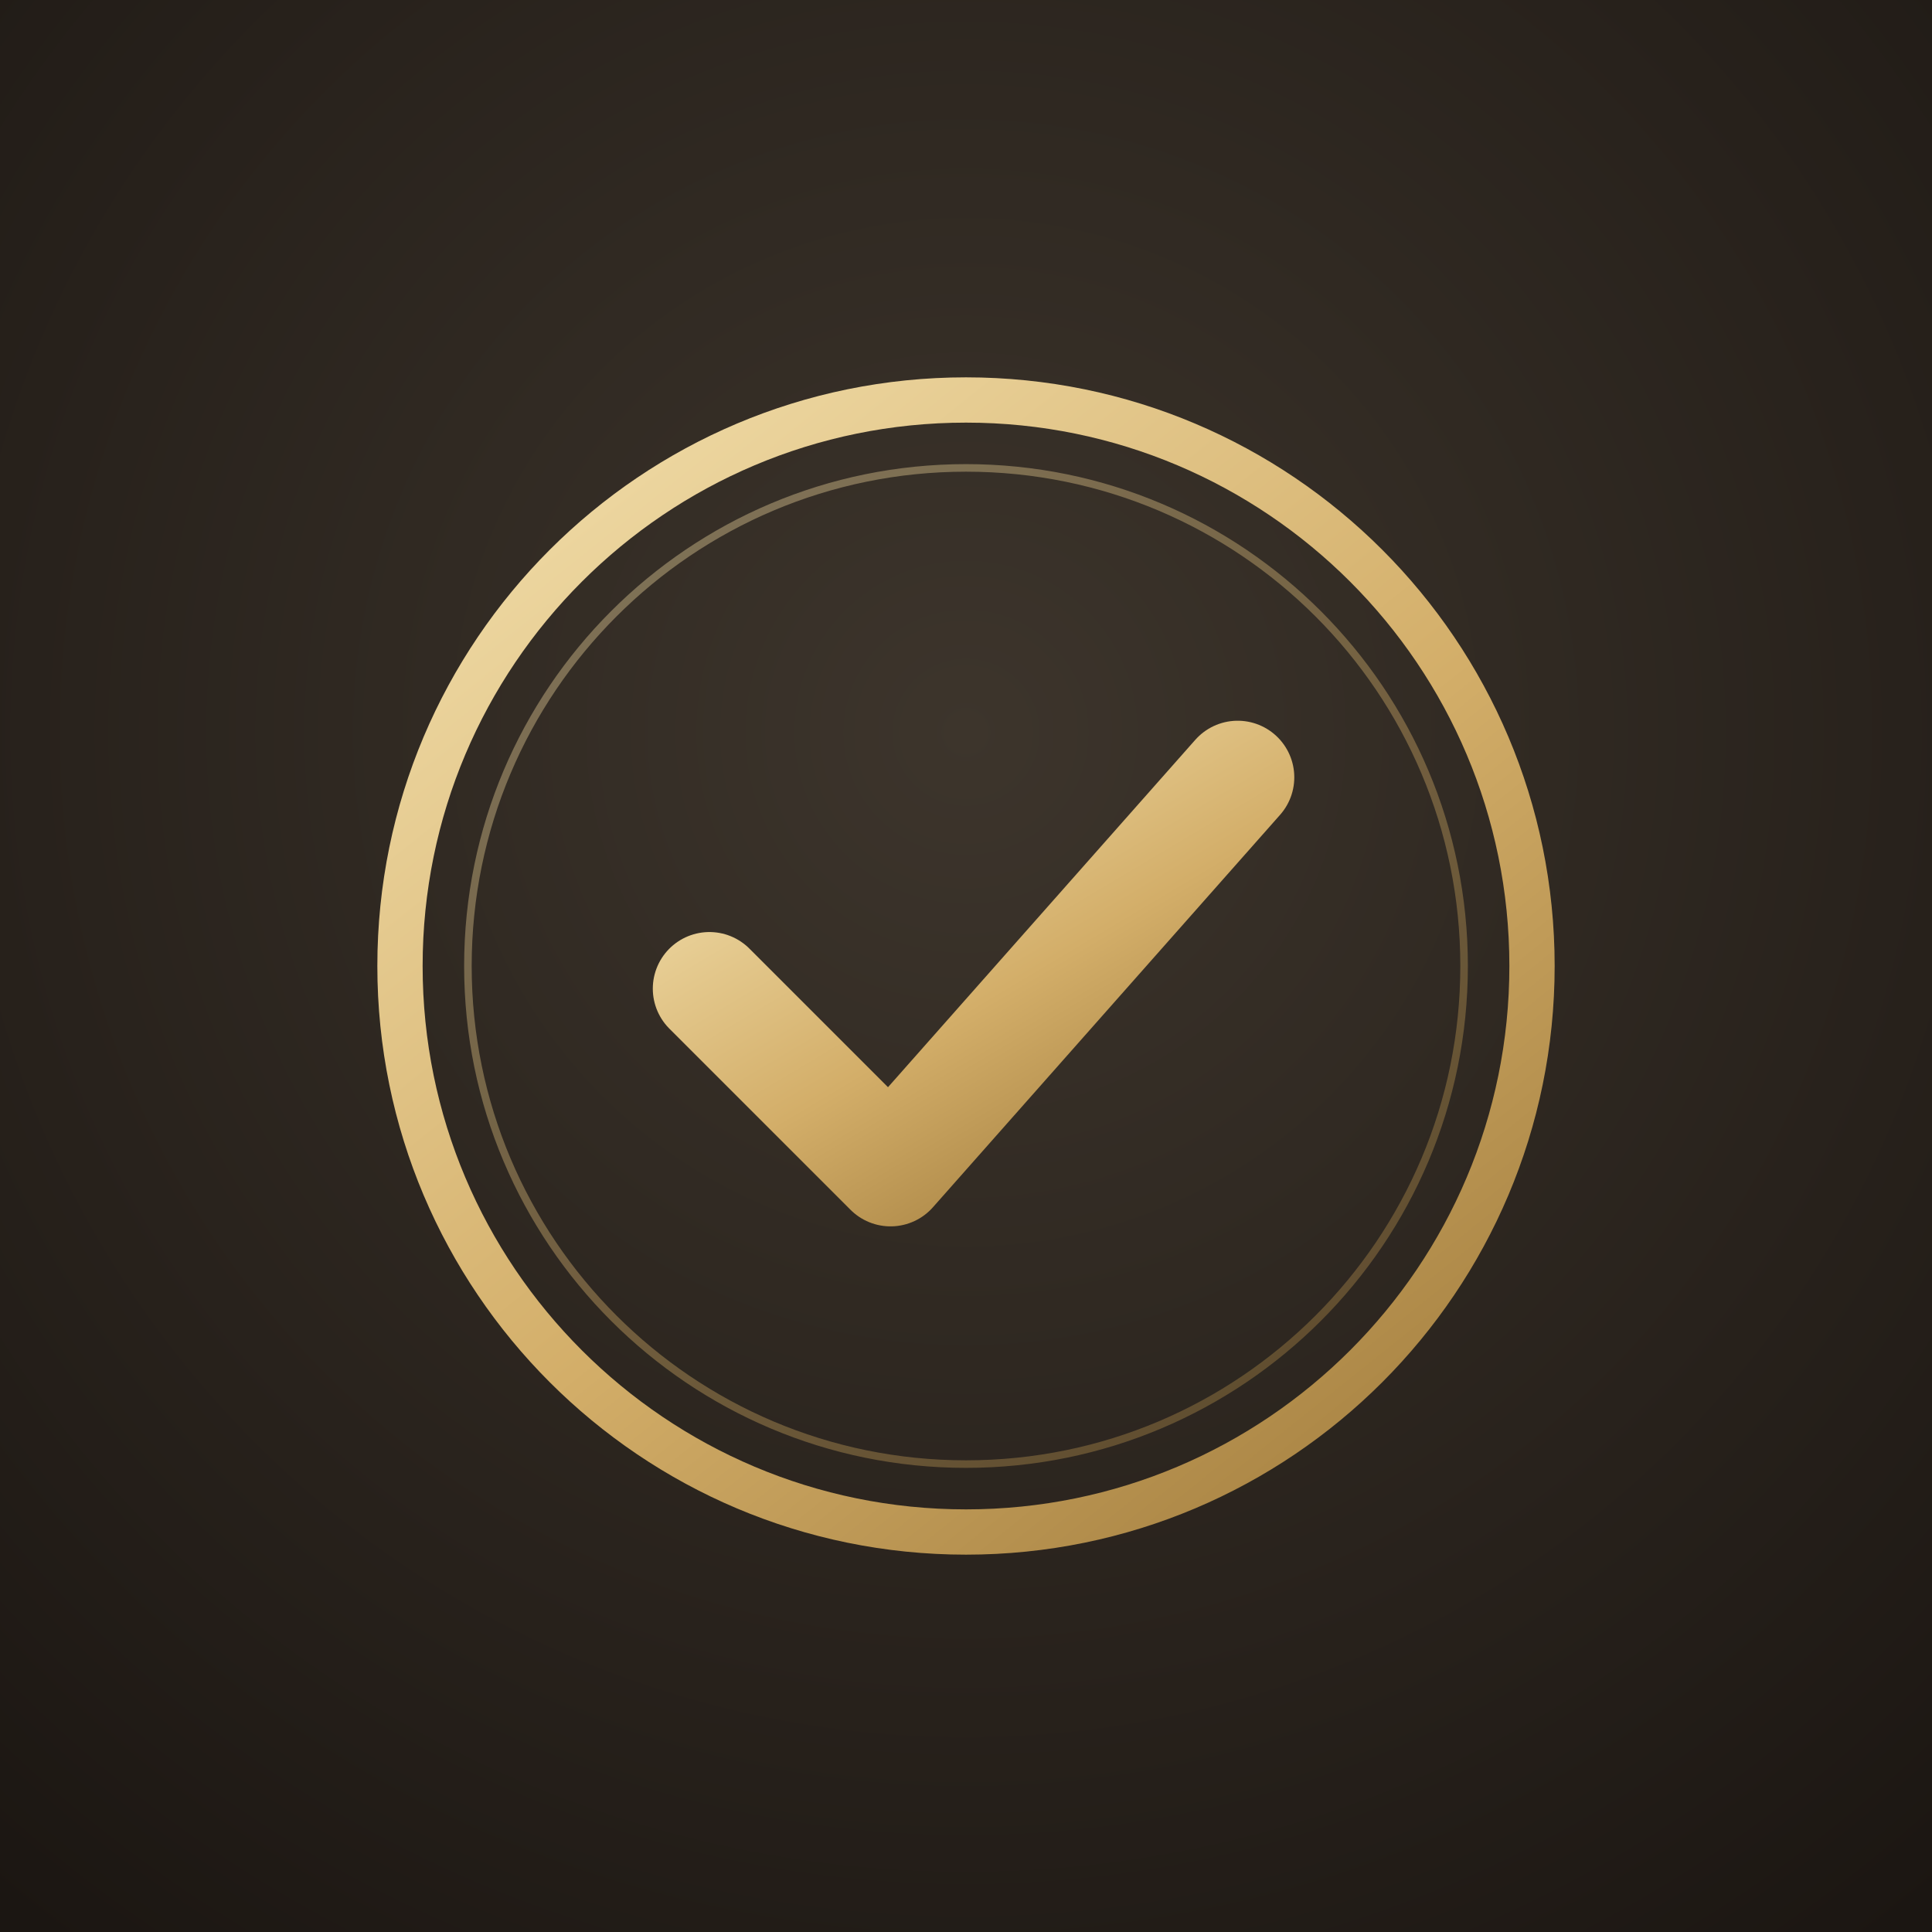
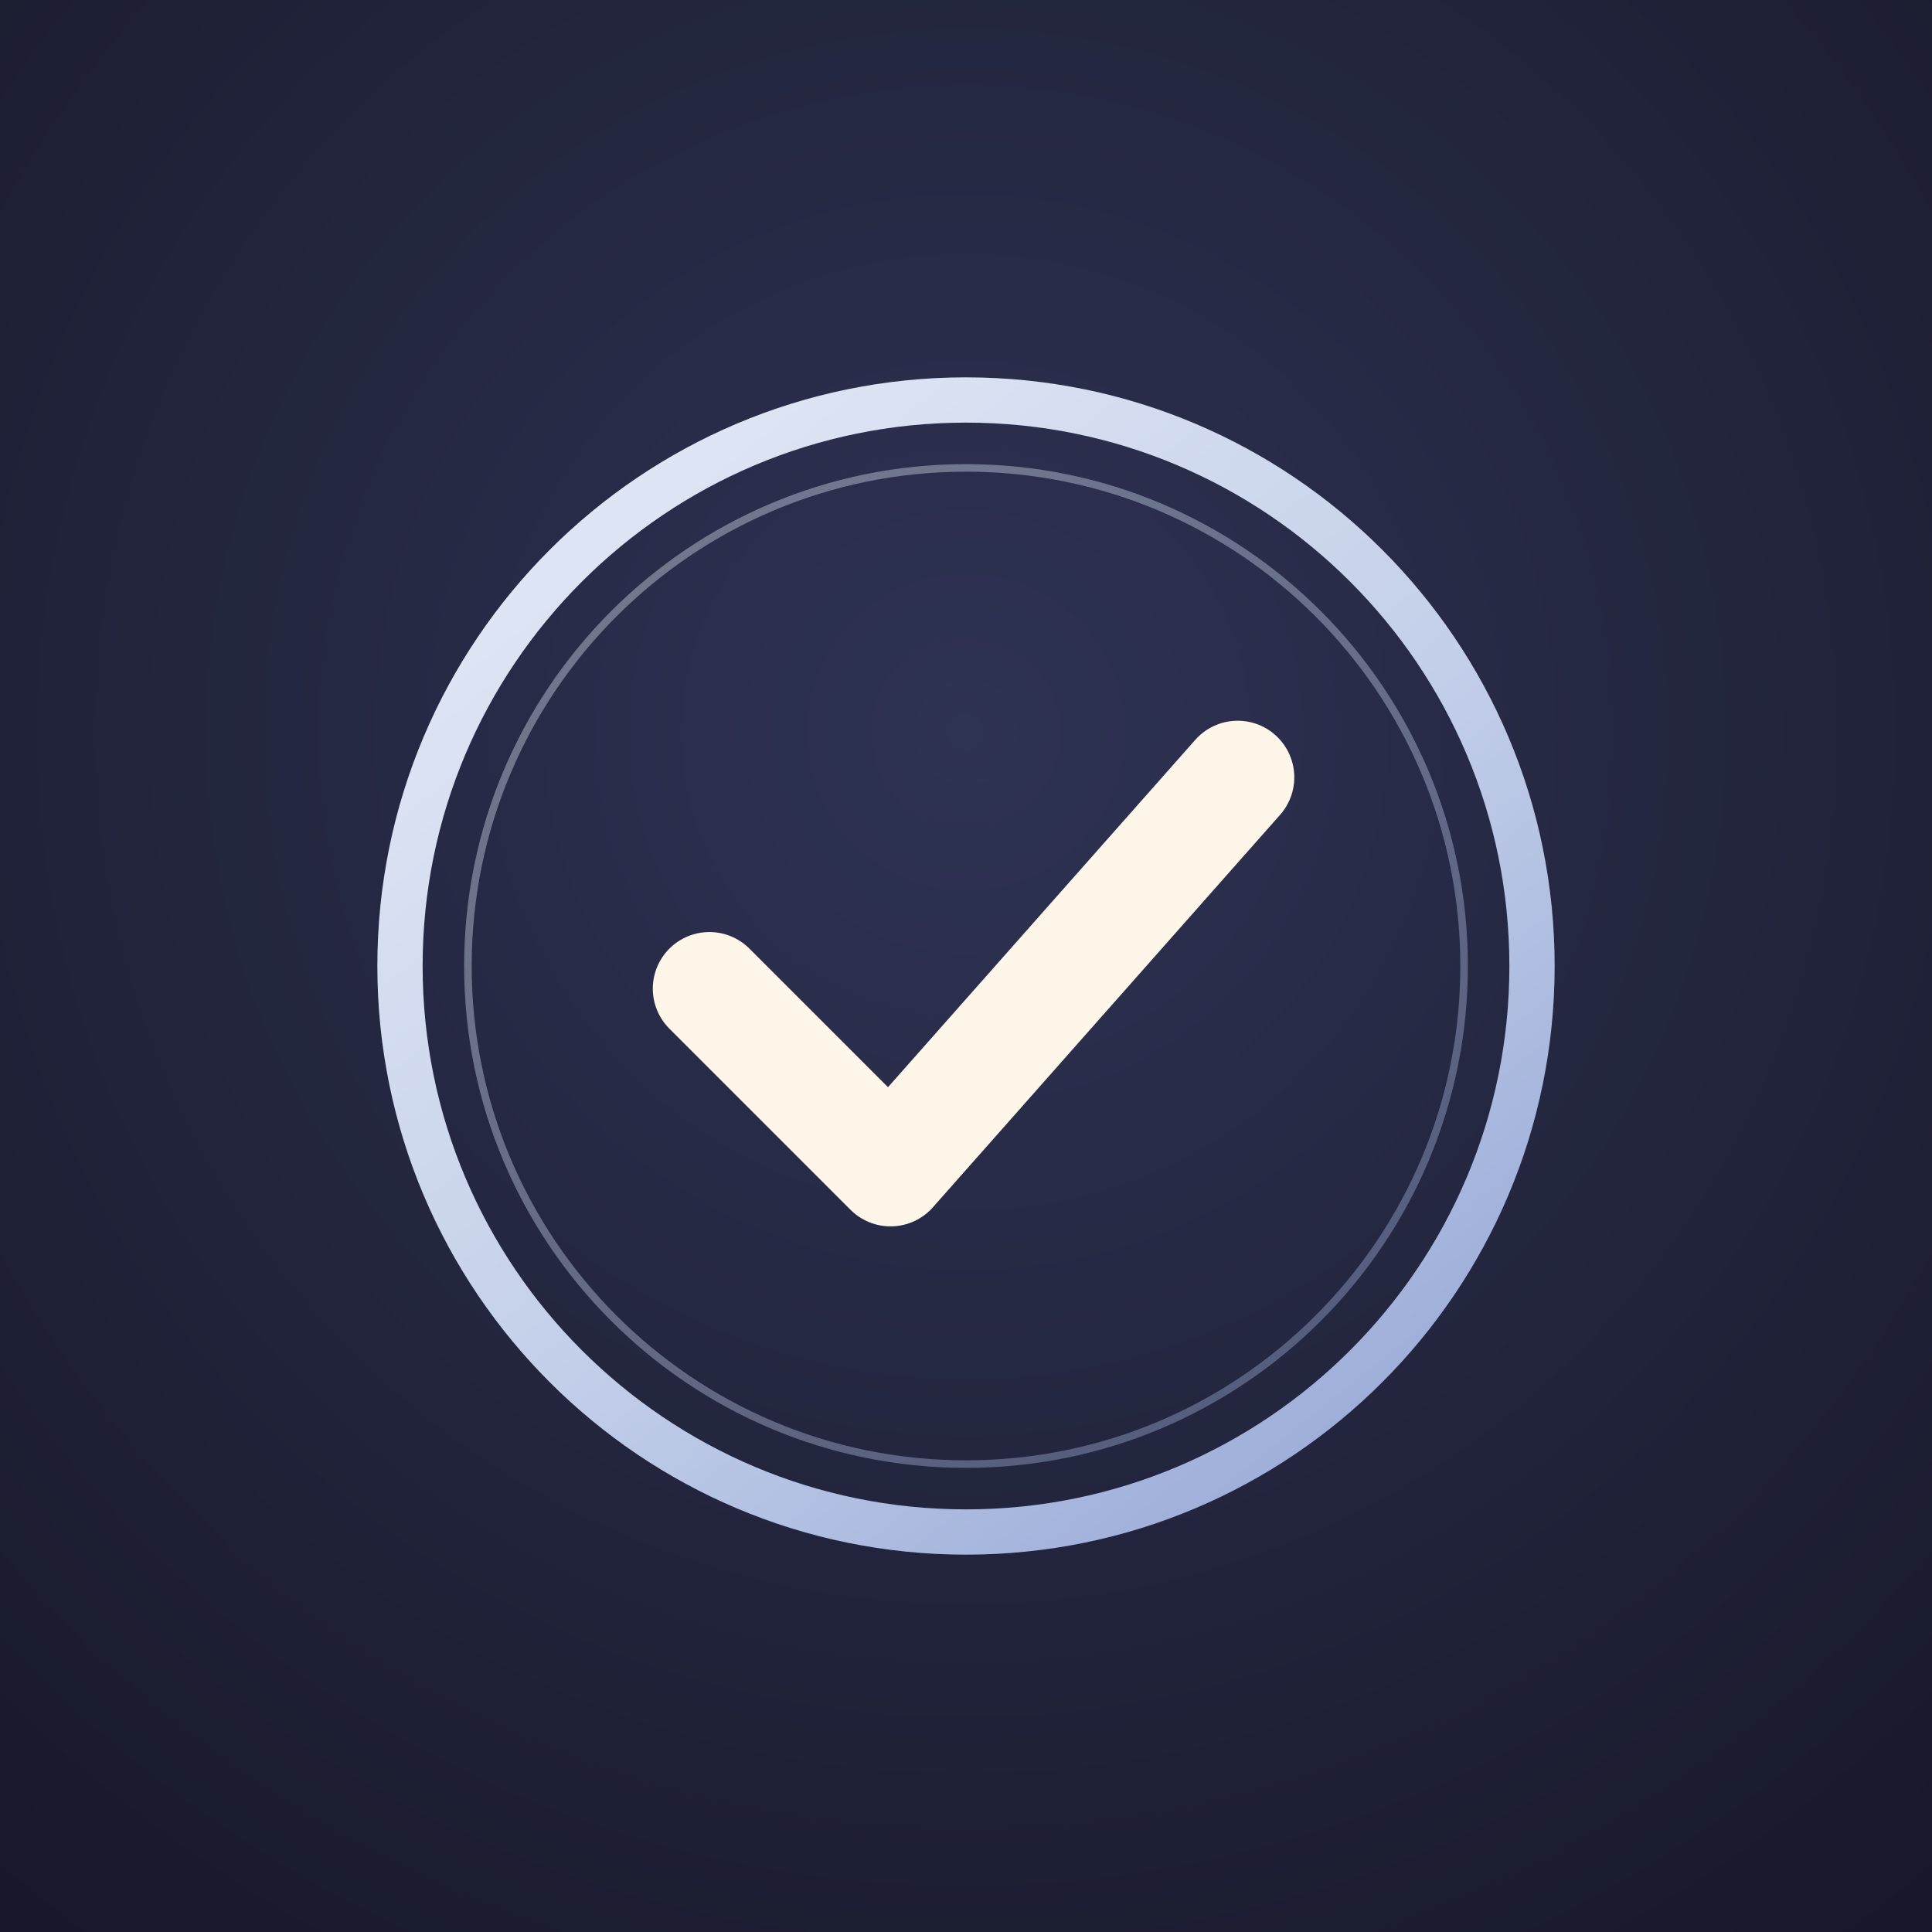
<svg xmlns="http://www.w3.org/2000/svg" viewBox="0 0 512 512">
  <defs>
    <radialGradient id="bg" cx="50%" cy="38%" r="78%">
-       <stop offset="0" stop-color="#3d352c" />
-       <stop offset="1" stop-color="#1b1612" />
+       <stop offset="0" stop-color="#2F3354" />
+       <stop offset="1" stop-color="#171829" />
    </radialGradient>
    <linearGradient id="g" x1="0.1" y1="0" x2="0.9" y2="1">
-       <stop offset="0" stop-color="#f1dda9" />
-       <stop offset="0.55" stop-color="#d3ae69" />
-       <stop offset="1" stop-color="#a47f3f" />
+       <stop offset="0" stop-color="#E4EAF7" />
+       <stop offset="0.55" stop-color="#C3CFE9" />
+       <stop offset="1" stop-color="#96A7D6" />
    </linearGradient>
  </defs>
  <rect width="512" height="512" fill="url(#bg)" />
  <circle cx="256" cy="256" r="150" fill="none" stroke="url(#g)" stroke-width="12" />
  <circle cx="256" cy="256" r="132" fill="none" stroke="url(#g)" stroke-width="2" opacity="0.4" />
-   <path d="M188 262l48 48 92-104" fill="none" stroke="url(#g)" stroke-width="30" stroke-linecap="round" stroke-linejoin="round" />
+   <path d="M188 262l48 48 92-104" fill="none" stroke="#FEF6E9" stroke-width="30" stroke-linecap="round" stroke-linejoin="round" />
</svg>
